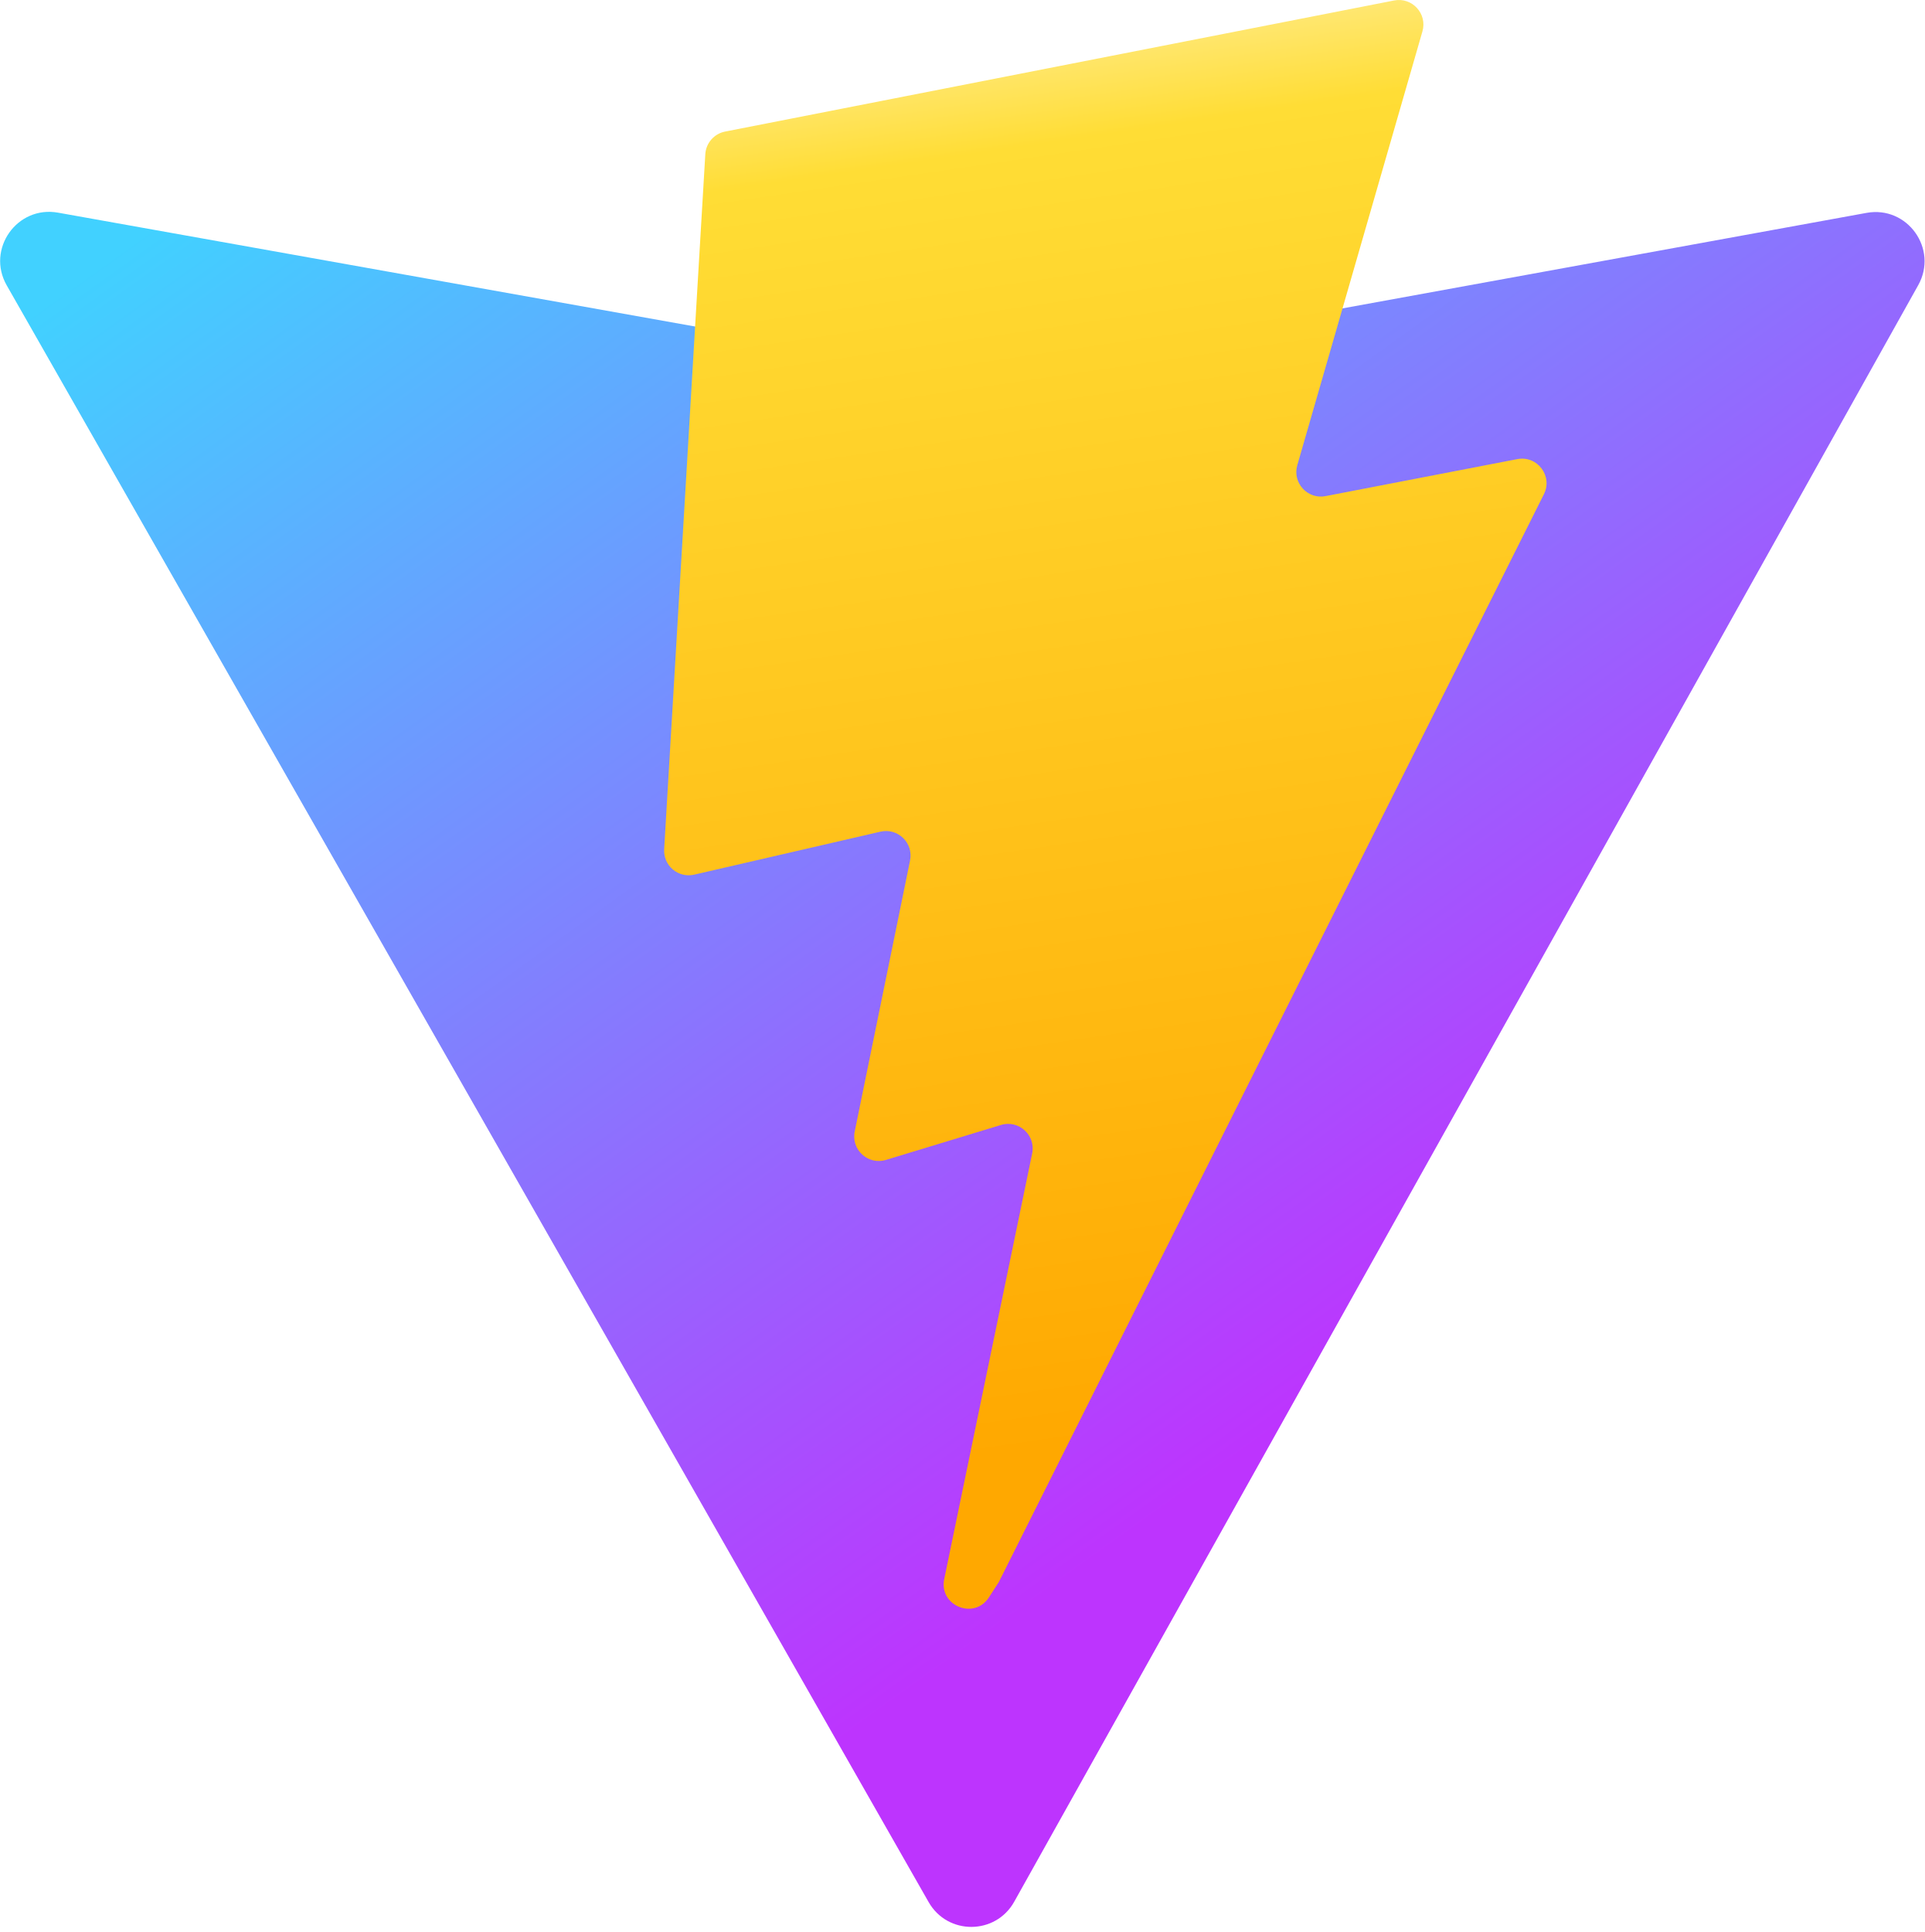
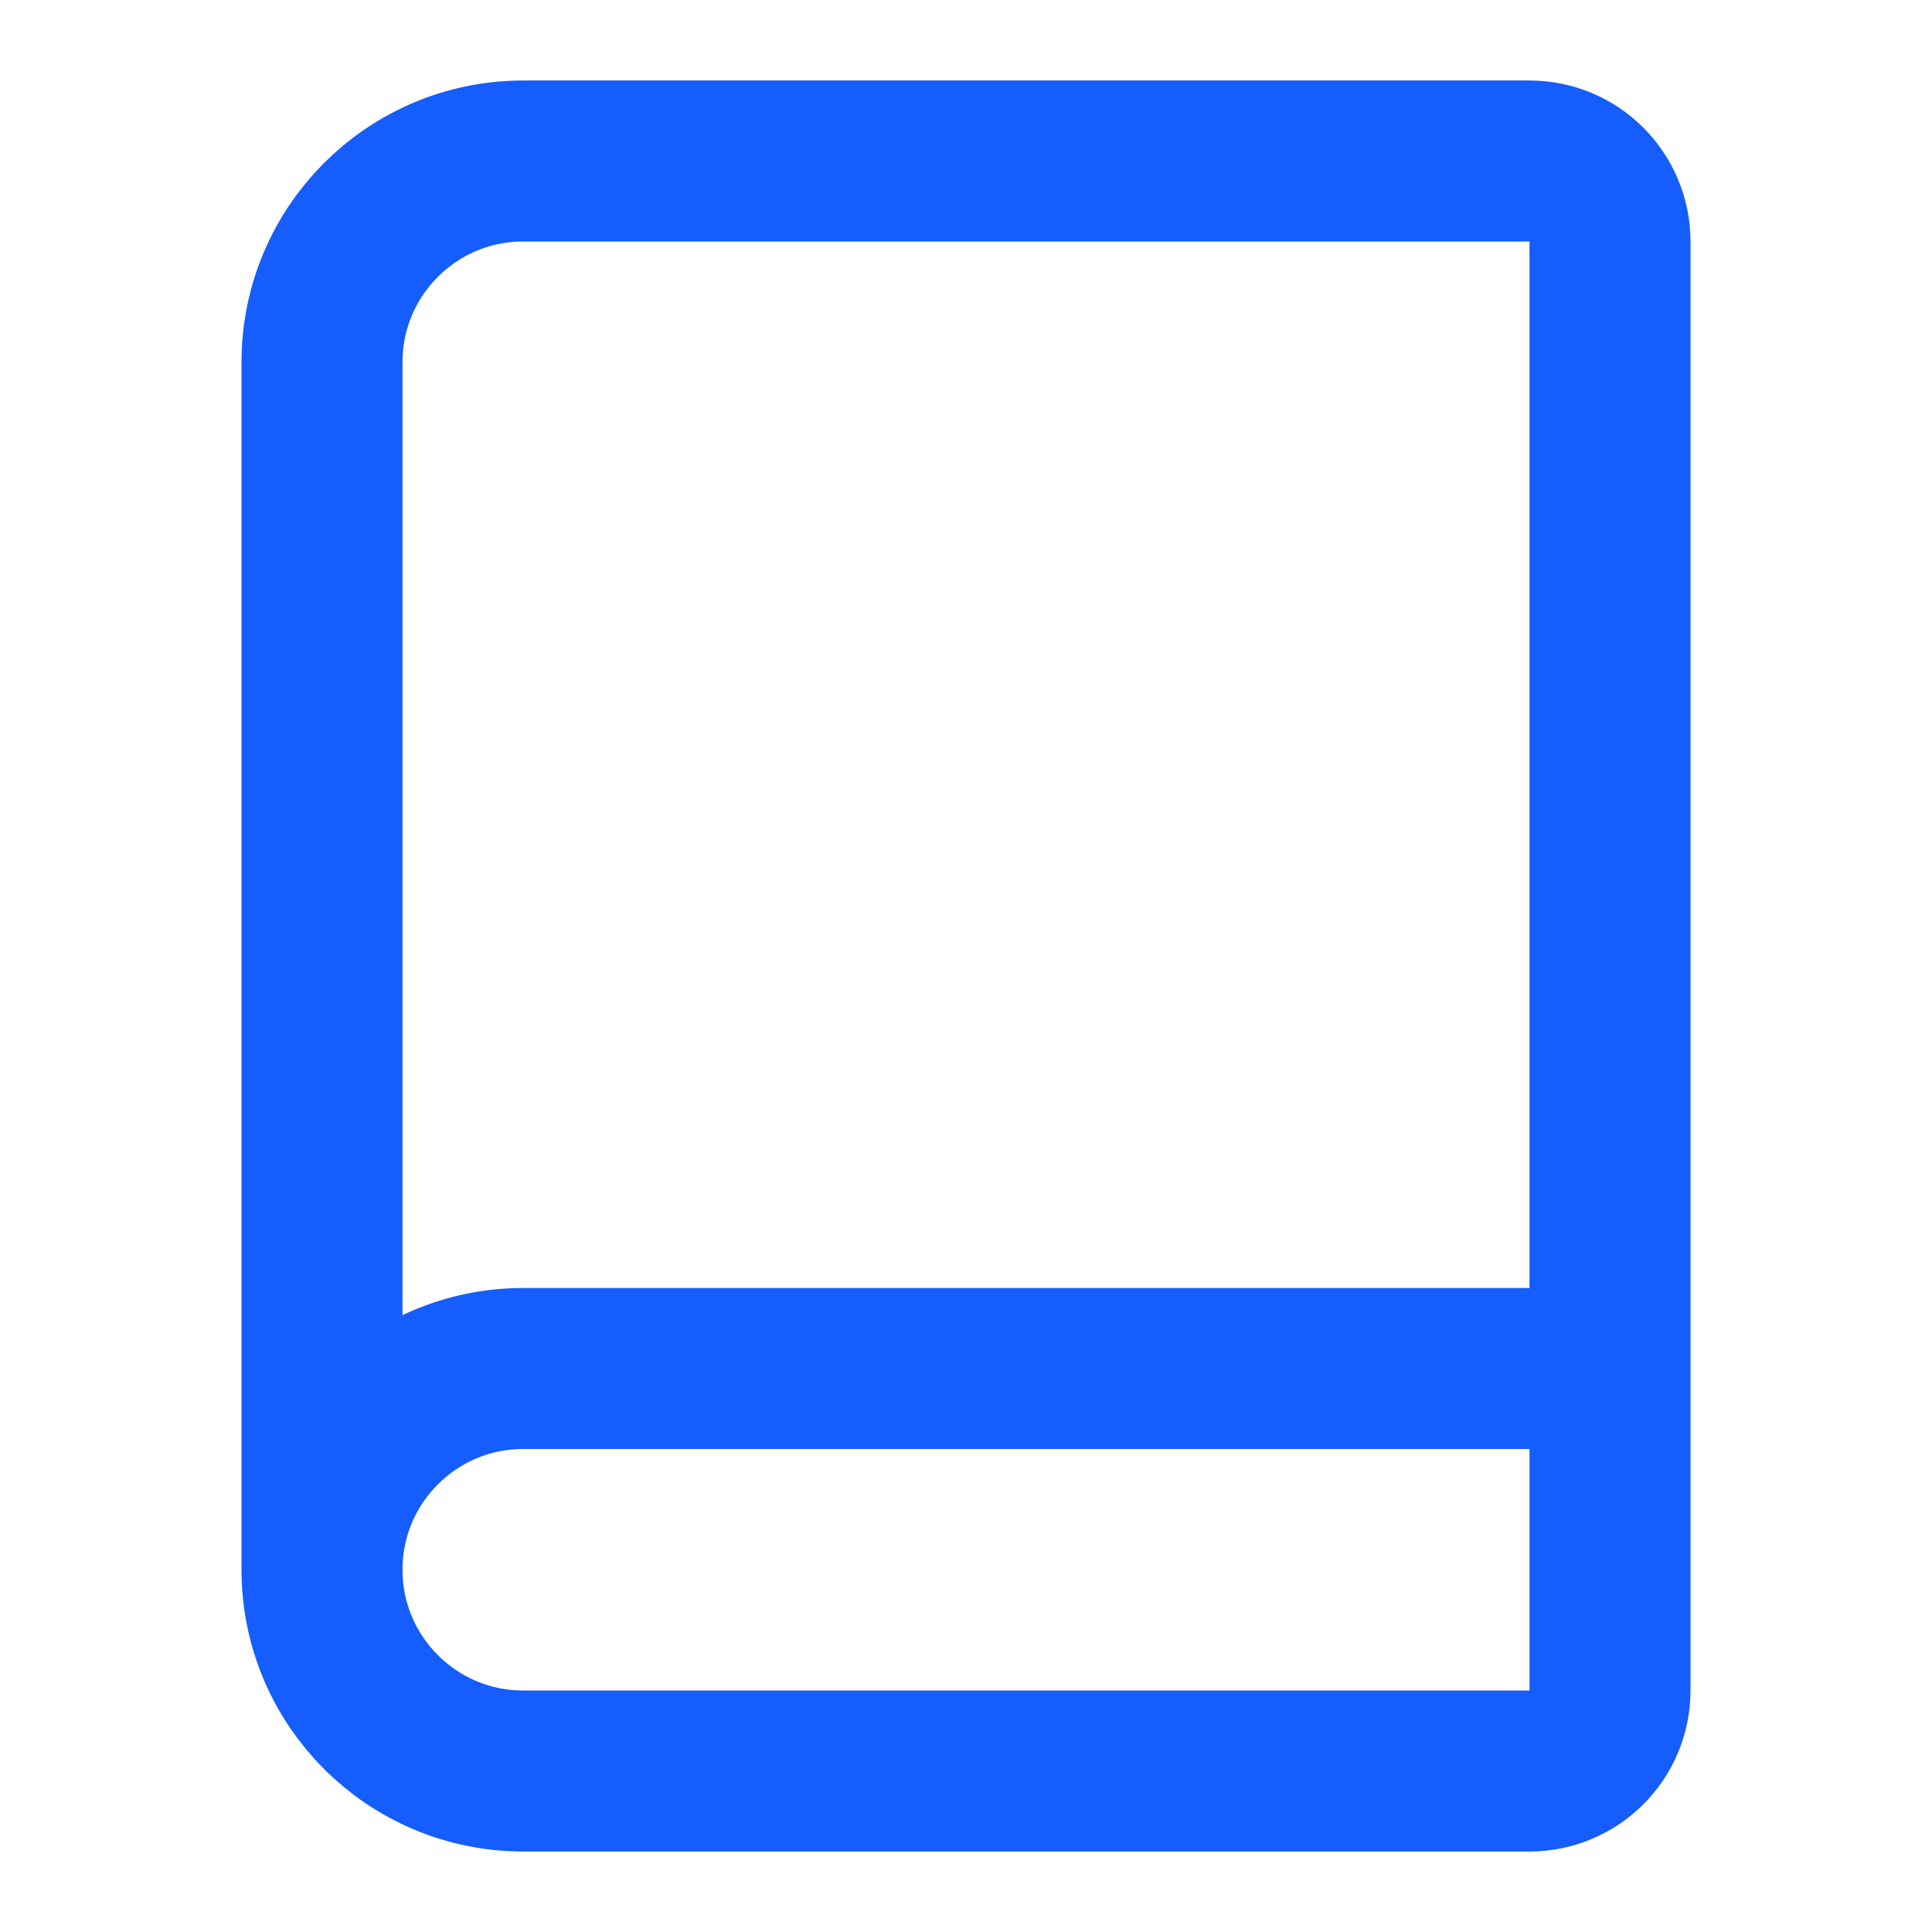
- <svg xmlns="http://www.w3.org/2000/svg" aria-hidden="true" role="img" class="iconify iconify--logos" width="31.88" height="32" preserveAspectRatio="xMidYMid meet" viewBox="0 0 256 257">
-   <defs>
-     <linearGradient id="IconifyId1813088fe1fbc01fb466" x1="-.828%" x2="57.636%" y1="7.652%" y2="78.411%">
-       <stop offset="0%" stop-color="#41D1FF" />
-       <stop offset="100%" stop-color="#BD34FE" />
-     </linearGradient>
-     <linearGradient id="IconifyId1813088fe1fbc01fb467" x1="43.376%" x2="50.316%" y1="2.242%" y2="89.03%">
-       <stop offset="0%" stop-color="#FFEA83" />
-       <stop offset="8.333%" stop-color="#FFDD35" />
-       <stop offset="100%" stop-color="#FFA800" />
-     </linearGradient>
-   </defs>
-   <path fill="url(#IconifyId1813088fe1fbc01fb466)" d="M255.153 37.938L134.897 252.976c-2.483 4.44-8.862 4.466-11.382.048L.875 37.958c-2.746-4.814 1.371-10.646 6.827-9.67l120.385 21.517a6.537 6.537 0 0 0 2.322-.004l117.867-21.483c5.438-.991 9.574 4.796 6.877 9.62Z" />
-   <path fill="url(#IconifyId1813088fe1fbc01fb467)" d="M185.432.063L96.44 17.501a3.268 3.268 0 0 0-2.634 3.014l-5.474 92.456a3.268 3.268 0 0 0 3.997 3.378l24.777-5.718c2.318-.535 4.413 1.507 3.936 3.838l-7.361 36.047c-.495 2.426 1.782 4.5 4.151 3.78l15.304-4.649c2.372-.72 4.652 1.36 4.15 3.788l-11.698 56.621c-.732 3.542 3.979 5.473 5.943 2.437l1.313-2.028l72.516-144.72c1.215-2.423-.88-5.186-3.54-4.672l-25.505 4.922c-2.396.462-4.435-1.77-3.759-4.114l16.646-57.705c.677-2.35-1.37-4.583-3.769-4.113Z" />
+ <svg xmlns="http://www.w3.org/2000/svg" width="24" height="24" viewBox="0 0 24 24" fill="none" stroke="#155dfc" stroke-width="2" stroke-linecap="round" stroke-linejoin="round" class="lucide lucide-book h-8 w-8 text-blue-600" aria-hidden="true">
+   <path d="M4 19.5v-15A2.5 2.5 0 0 1 6.5 2H19a1 1 0 0 1 1 1v18a1 1 0 0 1-1 1H6.5a1 1 0 0 1 0-5H20" />
</svg>
